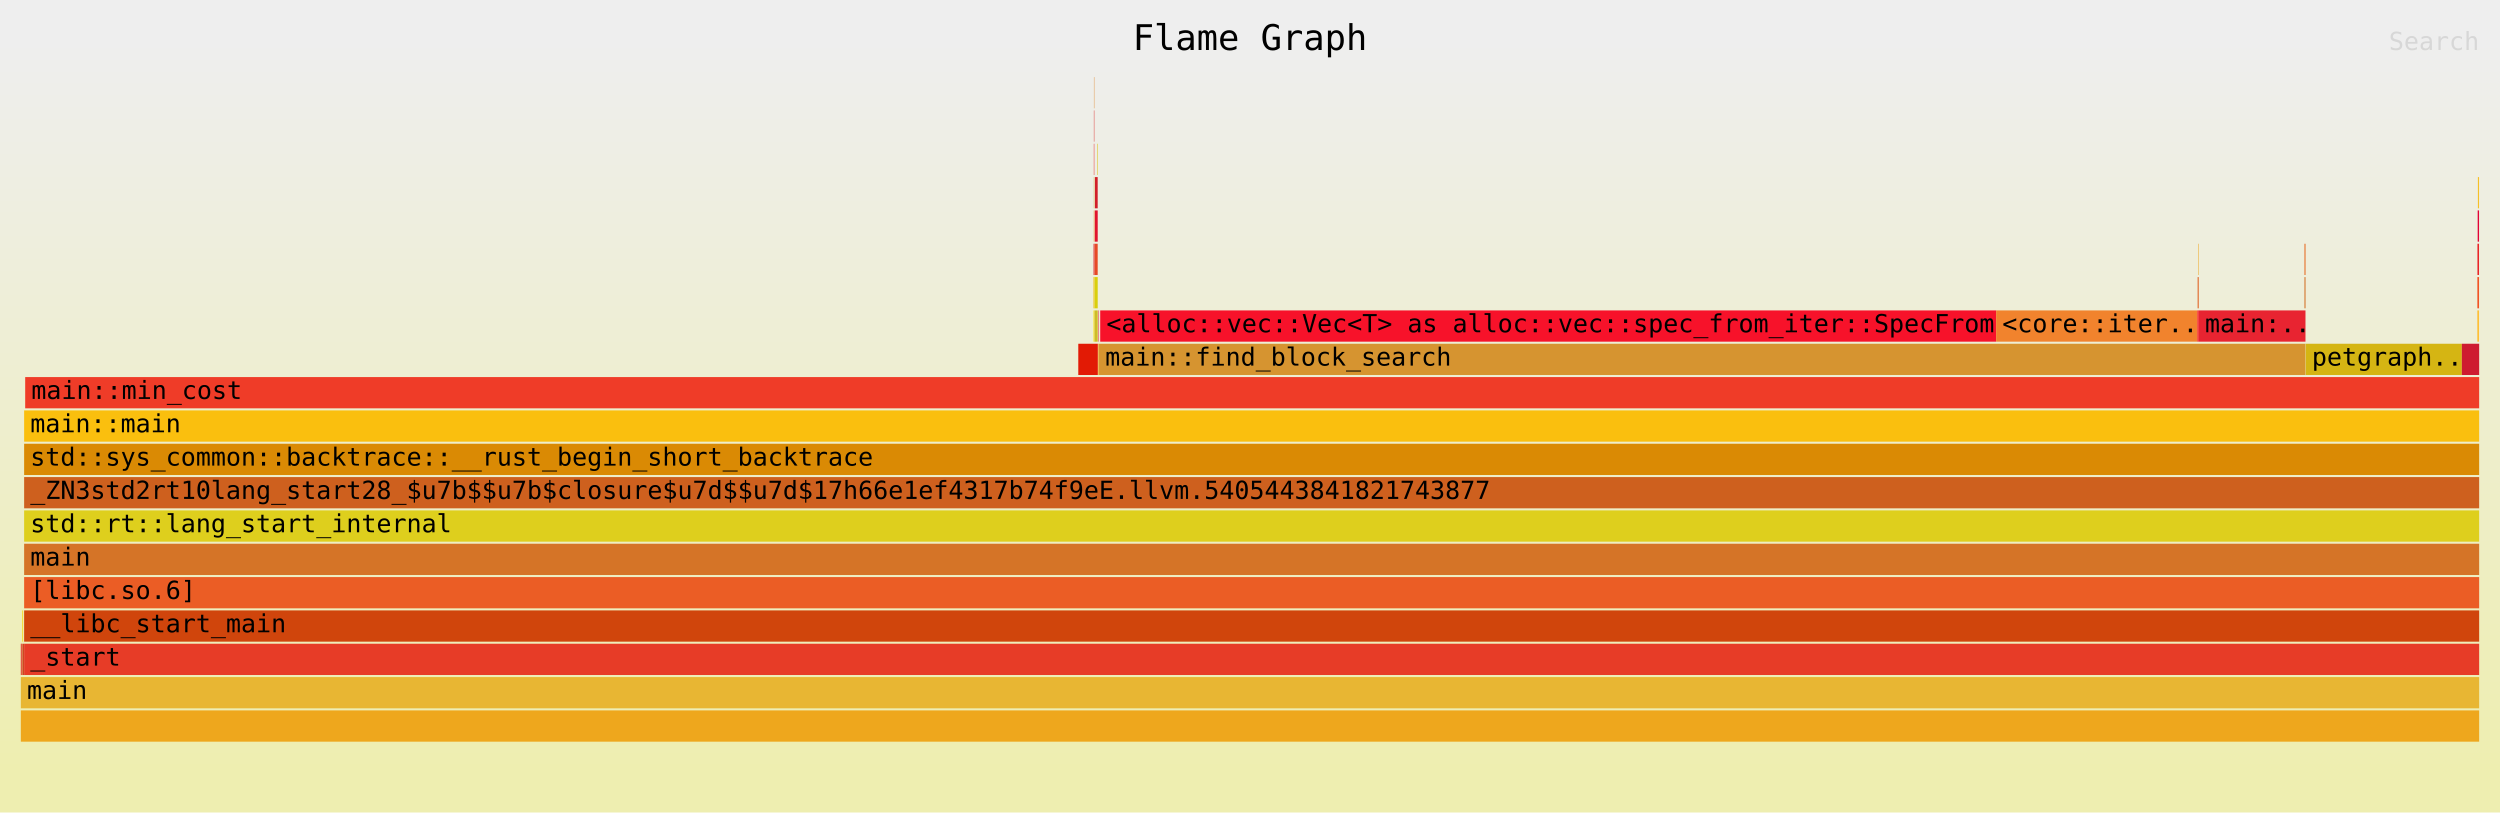
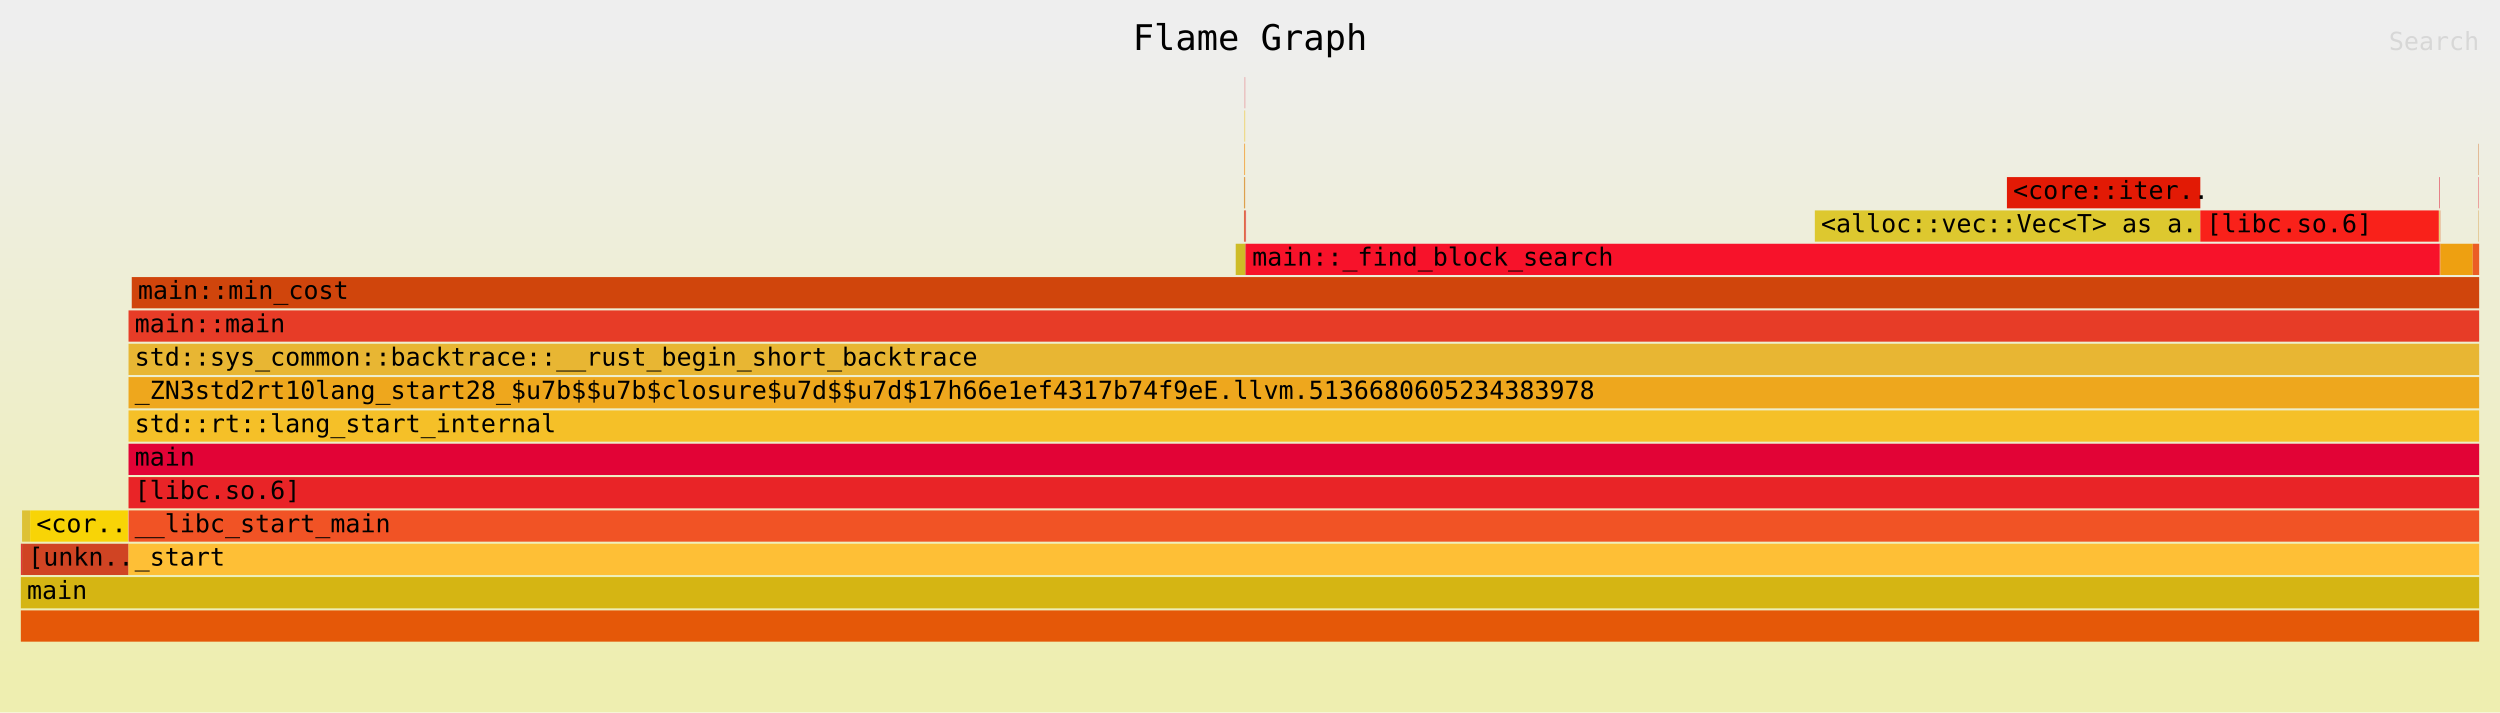
- <svg xmlns="http://www.w3.org/2000/svg" xmlns:ns1="http://github.com/jonhoo/inferno" version="1.1" width="1200" height="390" viewBox="0 0 1200 390">
+ <svg xmlns="http://www.w3.org/2000/svg" xmlns:ns1="http://github.com/jonhoo/inferno" version="1.1" width="1200" height="342" viewBox="0 0 1200 342">
  <defs>
    <linearGradient id="background" y1="0" y2="1" x1="0" x2="0">
      <stop stop-color="#eeeeee" offset="5%" />
      <stop stop-color="#eeeeb0" offset="95%" />
    </linearGradient>
  </defs>
  <style type="text/css">
text { font-family:monospace; font-size:12px }
#title { text-anchor:middle; font-size:17px; }
#matched { text-anchor:end; }
#search { text-anchor:end; opacity:0.1; cursor:pointer; }
#search:hover, #search.show { opacity:1; }
#subtitle { text-anchor:middle; font-color:rgb(160,160,160); }
#unzoom { cursor:pointer; }
#frames &gt; *:hover { stroke:black; stroke-width:0.5; cursor:pointer; }
.hide { display:none; }
.parent { opacity:0.5; }
</style>
-   <rect x="0" y="0" width="100%" height="390" fill="url(#background)" />
+   <rect x="0" y="0" width="100%" height="342" fill="url(#background)" />
  <text id="title" fill="rgb(0,0,0)" x="50%" y="24.00">Flame Graph</text>
-   <text id="details" fill="rgb(0,0,0)" x="10" y="373.00"> </text>
+   <text id="details" fill="rgb(0,0,0)" x="10" y="325.00"> </text>
  <text id="unzoom" class="hide" fill="rgb(0,0,0)" x="10" y="24.00">Reset Zoom</text>
  <text id="search" fill="rgb(0,0,0)" x="1190" y="24.00">Search</text>
-   <text id="matched" fill="rgb(0,0,0)" x="1190" y="373.00"> </text>
-   <svg id="frames" x="10" width="1180" total_samples="57464">
-     <g>
-       <rect x="0%" y="309" width="0.026%" height="15" fill="rgb(227,0,7)" ns1:x="0" ns1:w="15" />
-       <text x="0.25%" y="319.50" />
-     </g>
-     <g>
-       <rect x="0.026%" y="309" width="0.016%" height="15" fill="rgb(217,0,24)" ns1:x="15" ns1:w="9" />
-       <text x="0.276%" y="319.50" />
-     </g>
-     <g>
-       <rect x="0.042%" y="309" width="0.017%" height="15" fill="rgb(221,193,54)" ns1:x="24" ns1:w="10" />
-       <text x="0.292%" y="319.50" />
-     </g>
-     <g>
-       <rect x="0.061%" y="293" width="0.031%" height="15" fill="rgb(248,212,6)" ns1:x="35" ns1:w="18" />
-       <text x="0.311%" y="303.50" />
-     </g>
-     <g>
-       <rect x="0.061%" y="309" width="0.073%" height="15" fill="rgb(208,68,35)" ns1:x="35" ns1:w="42" />
-       <text x="0.311%" y="319.50" />
-     </g>
-     <g>
-       <rect x="43.648%" y="101" width="0.017%" height="15" fill="rgb(232,128,0)" ns1:x="25082" ns1:w="10" />
-       <text x="43.898%" y="111.50" />
-     </g>
-     <g>
-       <rect x="43.648%" y="85" width="0.017%" height="15" fill="rgb(207,160,47)" ns1:x="25082" ns1:w="10" />
-       <text x="43.898%" y="95.50" />
-     </g>
-     <g>
-       <rect x="43.648%" y="69" width="0.017%" height="15" fill="rgb(228,23,34)" ns1:x="25082" ns1:w="10" />
-       <text x="43.898%" y="79.50" />
-     </g>
-     <g>
-       <rect x="43.65%" y="53" width="0.016%" height="15" fill="rgb(218,30,26)" ns1:x="25083" ns1:w="9" />
-       <text x="43.9%" y="63.50" />
-     </g>
-     <g>
-       <rect x="43.652%" y="37" width="0.014%" height="15" fill="rgb(220,122,19)" ns1:x="25084" ns1:w="8" />
-       <text x="43.902%" y="47.50" />
-     </g>
-     <g>
-       <rect x="43.631%" y="149" width="0.042%" height="15" fill="rgb(250,228,42)" ns1:x="25072" ns1:w="24" />
-       <text x="43.881%" y="159.50" />
-     </g>
-     <g>
-       <rect x="43.633%" y="133" width="0.04%" height="15" fill="rgb(240,193,28)" ns1:x="25073" ns1:w="23" />
-       <text x="43.883%" y="143.50" />
-     </g>
-     <g>
-       <rect x="43.638%" y="117" width="0.035%" height="15" fill="rgb(216,20,37)" ns1:x="25076" ns1:w="20" />
-       <text x="43.888%" y="127.50" />
-     </g>
-     <g>
-       <rect x="43.674%" y="149" width="0.131%" height="15" fill="rgb(206,188,39)" ns1:x="25097" ns1:w="75" />
-       <text x="43.924%" y="159.50" />
-     </g>
-     <g>
-       <rect x="43.678%" y="133" width="0.127%" height="15" fill="rgb(217,207,13)" ns1:x="25099" ns1:w="73" />
-       <text x="43.928%" y="143.50" />
-     </g>
-     <g>
-       <rect x="43.679%" y="117" width="0.125%" height="15" fill="rgb(231,73,38)" ns1:x="25100" ns1:w="72" />
-       <text x="43.929%" y="127.50" />
-     </g>
-     <g>
-       <rect x="43.687%" y="101" width="0.118%" height="15" fill="rgb(225,20,46)" ns1:x="25104" ns1:w="68" />
-       <text x="43.937%" y="111.50" />
-     </g>
-     <g>
-       <rect x="43.693%" y="85" width="0.111%" height="15" fill="rgb(210,31,41)" ns1:x="25108" ns1:w="64" />
-       <text x="43.943%" y="95.50" />
-     </g>
-     <g>
-       <rect x="43.781%" y="69" width="0.024%" height="15" fill="rgb(221,200,47)" ns1:x="25158" ns1:w="14" />
-       <text x="44.031%" y="79.50" />
-     </g>
-     <g>
-       <rect x="43.015%" y="165" width="0.795%" height="15" fill="rgb(226,26,5)" ns1:x="24718" ns1:w="457" />
-       <text x="43.265%" y="175.50" />
-     </g>
-     <g>
-       <rect x="43.815%" y="165" width="0.012%" height="15" fill="rgb(249,33,26)" ns1:x="25178" ns1:w="7" />
-       <text x="44.065%" y="175.50" />
-     </g>
-     <g>
-       <rect x="43.827%" y="165" width="0.024%" height="15" fill="rgb(235,183,28)" ns1:x="25185" ns1:w="14" />
-       <text x="44.077%" y="175.50" />
-     </g>
-     <g>
-       <rect x="43.834%" y="149" width="0.017%" height="15" fill="rgb(221,5,38)" ns1:x="25189" ns1:w="10" />
-       <text x="44.084%" y="159.50" />
-     </g>
-     <g>
-       <rect x="43.907%" y="149" width="36.444%" height="15" fill="rgb(247,18,42)" ns1:x="25231" ns1:w="20942" />
-       <text x="44.157%" y="159.50">&lt;alloc::vec::Vec&lt;T&gt; as alloc::vec::spec_from_iter::SpecFrom..</text>
-     </g>
-     <g>
-       <rect x="80.351%" y="149" width="8.182%" height="15" fill="rgb(241,131,45)" ns1:x="46173" ns1:w="4702" />
-       <text x="80.601%" y="159.50">&lt;core::iter..</text>
-     </g>
-     <g>
-       <rect x="88.535%" y="149" width="0.059%" height="15" fill="rgb(249,31,29)" ns1:x="50876" ns1:w="34" />
-       <text x="88.785%" y="159.50" />
-     </g>
-     <g>
-       <rect x="88.546%" y="133" width="0.049%" height="15" fill="rgb(225,111,53)" ns1:x="50882" ns1:w="28" />
-       <text x="88.796%" y="143.50" />
-     </g>
-     <g>
-       <rect x="88.576%" y="117" width="0.019%" height="15" fill="rgb(238,160,17)" ns1:x="50899" ns1:w="11" />
-       <text x="88.826%" y="127.50" />
-     </g>
-     <g>
-       <rect x="43.859%" y="165" width="49.076%" height="15" fill="rgb(214,148,48)" ns1:x="25203" ns1:w="28201" />
-       <text x="44.109%" y="175.50">main::find_block_search</text>
-     </g>
-     <g>
-       <rect x="88.595%" y="149" width="4.34%" height="15" fill="rgb(232,36,49)" ns1:x="50910" ns1:w="2494" />
-       <text x="88.845%" y="159.50">main:..</text>
-     </g>
-     <g>
-       <rect x="92.895%" y="133" width="0.04%" height="15" fill="rgb(209,103,24)" ns1:x="53381" ns1:w="23" />
-       <text x="93.145%" y="143.50" />
-     </g>
-     <g>
-       <rect x="92.896%" y="117" width="0.038%" height="15" fill="rgb(229,88,8)" ns1:x="53382" ns1:w="22" />
-       <text x="93.146%" y="127.50" />
-     </g>
-     <g>
-       <rect x="92.945%" y="165" width="6.35%" height="15" fill="rgb(213,181,19)" ns1:x="53410" ns1:w="3649" />
-       <text x="93.195%" y="175.50">petgraph..</text>
-     </g>
-     <g>
-       <rect x="99.925%" y="149" width="0.07%" height="15" fill="rgb(254,191,54)" ns1:x="57421" ns1:w="40" />
-       <text x="100.175%" y="159.50" />
-     </g>
-     <g>
-       <rect x="99.927%" y="133" width="0.068%" height="15" fill="rgb(241,83,37)" ns1:x="57422" ns1:w="39" />
-       <text x="100.177%" y="143.50" />
-     </g>
-     <g>
-       <rect x="99.93%" y="117" width="0.064%" height="15" fill="rgb(233,36,39)" ns1:x="57424" ns1:w="37" />
-       <text x="100.18%" y="127.50" />
-     </g>
-     <g>
-       <rect x="99.939%" y="101" width="0.056%" height="15" fill="rgb(226,3,54)" ns1:x="57429" ns1:w="32" />
-       <text x="100.189%" y="111.50" />
-     </g>
-     <g>
-       <rect x="99.948%" y="85" width="0.047%" height="15" fill="rgb(245,192,40)" ns1:x="57434" ns1:w="27" />
-       <text x="100.198%" y="95.50" />
-     </g>
-     <g>
-       <rect x="0%" y="341" width="100%" height="15" fill="rgb(238,167,29)" ns1:x="0" ns1:w="57464" />
-       <text x="0.25%" y="351.50" />
-     </g>
-     <g>
-       <rect x="0%" y="325" width="100%" height="15" fill="rgb(232,182,51)" ns1:x="0" ns1:w="57464" />
-       <text x="0.25%" y="335.50">main</text>
-     </g>
-     <g>
-       <rect x="0.134%" y="309" width="99.866%" height="15" fill="rgb(231,60,39)" ns1:x="77" ns1:w="57387" />
-       <text x="0.384%" y="319.50">_start</text>
-     </g>
-     <g>
-       <rect x="0.134%" y="293" width="99.866%" height="15" fill="rgb(208,69,12)" ns1:x="77" ns1:w="57387" />
-       <text x="0.384%" y="303.50">__libc_start_main</text>
-     </g>
-     <g>
-       <rect x="0.134%" y="277" width="99.866%" height="15" fill="rgb(235,93,37)" ns1:x="77" ns1:w="57387" />
-       <text x="0.384%" y="287.50">[libc.so.6]</text>
-     </g>
-     <g>
-       <rect x="0.134%" y="261" width="99.866%" height="15" fill="rgb(213,116,39)" ns1:x="77" ns1:w="57387" />
-       <text x="0.384%" y="271.50">main</text>
-     </g>
-     <g>
-       <rect x="0.134%" y="245" width="99.866%" height="15" fill="rgb(222,207,29)" ns1:x="77" ns1:w="57387" />
-       <text x="0.384%" y="255.50">std::rt::lang_start_internal</text>
-     </g>
-     <g>
-       <rect x="0.134%" y="229" width="99.866%" height="15" fill="rgb(206,96,30)" ns1:x="77" ns1:w="57387" />
-       <text x="0.384%" y="239.50">_ZN3std2rt10lang_start28_$u7b$$u7b$closure$u7d$$u7d$17h66e1ef4317b74f9eE.llvm.5405443841821743877</text>
-     </g>
-     <g>
-       <rect x="0.134%" y="213" width="99.866%" height="15" fill="rgb(218,138,4)" ns1:x="77" ns1:w="57387" />
-       <text x="0.384%" y="223.50">std::sys_common::backtrace::__rust_begin_short_backtrace</text>
-     </g>
-     <g>
-       <rect x="0.134%" y="197" width="99.866%" height="15" fill="rgb(250,191,14)" ns1:x="77" ns1:w="57387" />
-       <text x="0.384%" y="207.50">main::main</text>
-     </g>
-     <g>
-       <rect x="0.177%" y="181" width="99.823%" height="15" fill="rgb(239,60,40)" ns1:x="102" ns1:w="57362" />
-       <text x="0.427%" y="191.50">main::min_cost</text>
-     </g>
-     <g>
-       <rect x="99.295%" y="165" width="0.705%" height="15" fill="rgb(206,27,48)" ns1:x="57059" ns1:w="405" />
-       <text x="99.545%" y="175.50" />
+   <text id="matched" fill="rgb(0,0,0)" x="1190" y="325.00"> </text>
+   <svg id="frames" x="10" width="1180" total_samples="32160">
+     <g>
+       <rect x="0.003%" y="261" width="0.019%" height="15" fill="rgb(227,0,7)" ns1:x="1" ns1:w="6" />
+       <text x="0.253%" y="271.50" />
+     </g>
+     <g>
+       <rect x="0.022%" y="261" width="0.028%" height="15" fill="rgb(217,0,24)" ns1:x="7" ns1:w="9" />
+       <text x="0.272%" y="271.50" />
+     </g>
+     <g>
+       <rect x="0.05%" y="245" width="0.327%" height="15" fill="rgb(221,193,54)" ns1:x="16" ns1:w="105" />
+       <text x="0.3%" y="255.50" />
+     </g>
+     <g>
+       <rect x="0.379%" y="245" width="3.977%" height="15" fill="rgb(248,212,6)" ns1:x="122" ns1:w="1279" />
+       <text x="0.629%" y="255.50">&lt;cor..</text>
+     </g>
+     <g>
+       <rect x="0.05%" y="261" width="4.332%" height="15" fill="rgb(208,68,35)" ns1:x="16" ns1:w="1393" />
+       <text x="0.3%" y="271.50">[unkn..</text>
+     </g>
+     <g>
+       <rect x="49.754%" y="101" width="0.022%" height="15" fill="rgb(232,128,0)" ns1:x="16001" ns1:w="7" />
+       <text x="50.004%" y="111.50" />
+     </g>
+     <g>
+       <rect x="49.754%" y="85" width="0.022%" height="15" fill="rgb(207,160,47)" ns1:x="16001" ns1:w="7" />
+       <text x="50.004%" y="95.50" />
+     </g>
+     <g>
+       <rect x="49.758%" y="69" width="0.019%" height="15" fill="rgb(228,23,34)" ns1:x="16002" ns1:w="6" />
+       <text x="50.008%" y="79.50" />
+     </g>
+     <g>
+       <rect x="49.776%" y="101" width="0.025%" height="15" fill="rgb(218,30,26)" ns1:x="16008" ns1:w="8" />
+       <text x="50.026%" y="111.50" />
+     </g>
+     <g>
+       <rect x="49.776%" y="85" width="0.025%" height="15" fill="rgb(220,122,19)" ns1:x="16008" ns1:w="8" />
+       <text x="50.026%" y="95.50" />
+     </g>
+     <g>
+       <rect x="49.779%" y="69" width="0.022%" height="15" fill="rgb(250,228,42)" ns1:x="16009" ns1:w="7" />
+       <text x="50.029%" y="79.50" />
+     </g>
+     <g>
+       <rect x="49.779%" y="53" width="0.022%" height="15" fill="rgb(240,193,28)" ns1:x="16009" ns1:w="7" />
+       <text x="50.029%" y="63.50" />
+     </g>
+     <g>
+       <rect x="49.789%" y="37" width="0.012%" height="15" fill="rgb(216,20,37)" ns1:x="16012" ns1:w="4" />
+       <text x="50.039%" y="47.50" />
+     </g>
+     <g>
+       <rect x="49.419%" y="117" width="0.386%" height="15" fill="rgb(206,188,39)" ns1:x="15893" ns1:w="124" />
+       <text x="49.669%" y="127.50" />
+     </g>
+     <g>
+       <rect x="49.804%" y="117" width="0.012%" height="15" fill="rgb(217,207,13)" ns1:x="16017" ns1:w="4" />
+       <text x="50.054%" y="127.50" />
+     </g>
+     <g>
+       <rect x="49.804%" y="101" width="0.012%" height="15" fill="rgb(231,73,38)" ns1:x="16017" ns1:w="4" />
+       <text x="50.054%" y="111.50" />
+     </g>
+     <g>
+       <rect x="49.816%" y="117" width="0.022%" height="15" fill="rgb(225,20,46)" ns1:x="16021" ns1:w="7" />
+       <text x="50.066%" y="127.50" />
+     </g>
+     <g>
+       <rect x="49.82%" y="101" width="0.019%" height="15" fill="rgb(210,31,41)" ns1:x="16022" ns1:w="6" />
+       <text x="50.07%" y="111.50" />
+     </g>
+     <g>
+       <rect x="72.976%" y="101" width="15.681%" height="15" fill="rgb(221,200,47)" ns1:x="23469" ns1:w="5043" />
+       <text x="73.226%" y="111.50">&lt;alloc::vec::Vec&lt;T&gt; as a..</text>
+     </g>
+     <g>
+       <rect x="80.79%" y="85" width="7.867%" height="15" fill="rgb(226,26,5)" ns1:x="25982" ns1:w="2530" />
+       <text x="81.04%" y="95.50">&lt;core::iter..</text>
+     </g>
+     <g>
+       <rect x="88.657%" y="101" width="9.701%" height="15" fill="rgb(249,33,26)" ns1:x="28512" ns1:w="3120" />
+       <text x="88.907%" y="111.50">[libc.so.6]</text>
+     </g>
+     <g>
+       <rect x="98.374%" y="101" width="0.022%" height="15" fill="rgb(235,183,28)" ns1:x="31637" ns1:w="7" />
+       <text x="98.624%" y="111.50" />
+     </g>
+     <g>
+       <rect x="98.377%" y="85" width="0.019%" height="15" fill="rgb(221,5,38)" ns1:x="31638" ns1:w="6" />
+       <text x="98.627%" y="95.50" />
+     </g>
+     <g>
+       <rect x="49.838%" y="117" width="48.56%" height="15" fill="rgb(247,18,42)" ns1:x="16028" ns1:w="15617" />
+       <text x="50.088%" y="127.50">main::_find_block_search</text>
+     </g>
+     <g>
+       <rect x="98.399%" y="117" width="0.012%" height="15" fill="rgb(241,131,45)" ns1:x="31645" ns1:w="4" />
+       <text x="98.649%" y="127.50" />
+     </g>
+     <g>
+       <rect x="98.411%" y="117" width="0.012%" height="15" fill="rgb(249,31,29)" ns1:x="31649" ns1:w="4" />
+       <text x="98.661%" y="127.50" />
+     </g>
+     <g>
+       <rect x="98.411%" y="101" width="0.012%" height="15" fill="rgb(225,111,53)" ns1:x="31649" ns1:w="4" />
+       <text x="98.661%" y="111.50" />
+     </g>
+     <g>
+       <rect x="98.424%" y="117" width="1.315%" height="15" fill="rgb(238,160,17)" ns1:x="31653" ns1:w="423" />
+       <text x="98.674%" y="127.50" />
+     </g>
+     <g>
+       <rect x="99.978%" y="101" width="0.015%" height="15" fill="rgb(214,148,48)" ns1:x="32153" ns1:w="5" />
+       <text x="100.228%" y="111.50" />
+     </g>
+     <g>
+       <rect x="99.978%" y="85" width="0.015%" height="15" fill="rgb(232,36,49)" ns1:x="32153" ns1:w="5" />
+       <text x="100.228%" y="95.50" />
+     </g>
+     <g>
+       <rect x="99.978%" y="69" width="0.015%" height="15" fill="rgb(209,103,24)" ns1:x="32153" ns1:w="5" />
+       <text x="100.228%" y="79.50" />
+     </g>
+     <g>
+       <rect x="0%" y="293" width="100%" height="15" fill="rgb(229,88,8)" ns1:x="0" ns1:w="32160" />
+       <text x="0.25%" y="303.50" />
+     </g>
+     <g>
+       <rect x="0%" y="277" width="100%" height="15" fill="rgb(213,181,19)" ns1:x="0" ns1:w="32160" />
+       <text x="0.25%" y="287.50">main</text>
+     </g>
+     <g>
+       <rect x="4.381%" y="261" width="95.619%" height="15" fill="rgb(254,191,54)" ns1:x="1409" ns1:w="30751" />
+       <text x="4.631%" y="271.50">_start</text>
+     </g>
+     <g>
+       <rect x="4.381%" y="245" width="95.619%" height="15" fill="rgb(241,83,37)" ns1:x="1409" ns1:w="30751" />
+       <text x="4.631%" y="255.50">__libc_start_main</text>
+     </g>
+     <g>
+       <rect x="4.381%" y="229" width="95.619%" height="15" fill="rgb(233,36,39)" ns1:x="1409" ns1:w="30751" />
+       <text x="4.631%" y="239.50">[libc.so.6]</text>
+     </g>
+     <g>
+       <rect x="4.381%" y="213" width="95.619%" height="15" fill="rgb(226,3,54)" ns1:x="1409" ns1:w="30751" />
+       <text x="4.631%" y="223.50">main</text>
+     </g>
+     <g>
+       <rect x="4.381%" y="197" width="95.619%" height="15" fill="rgb(245,192,40)" ns1:x="1409" ns1:w="30751" />
+       <text x="4.631%" y="207.50">std::rt::lang_start_internal</text>
+     </g>
+     <g>
+       <rect x="4.381%" y="181" width="95.619%" height="15" fill="rgb(238,167,29)" ns1:x="1409" ns1:w="30751" />
+       <text x="4.631%" y="191.50">_ZN3std2rt10lang_start28_$u7b$$u7b$closure$u7d$$u7d$17h66e1ef4317b74f9eE.llvm.5136680605234383978</text>
+     </g>
+     <g>
+       <rect x="4.381%" y="165" width="95.619%" height="15" fill="rgb(232,182,51)" ns1:x="1409" ns1:w="30751" />
+       <text x="4.631%" y="175.50">std::sys_common::backtrace::__rust_begin_short_backtrace</text>
+     </g>
+     <g>
+       <rect x="4.381%" y="149" width="95.619%" height="15" fill="rgb(231,60,39)" ns1:x="1409" ns1:w="30751" />
+       <text x="4.631%" y="159.50">main::main</text>
+     </g>
+     <g>
+       <rect x="4.512%" y="133" width="95.488%" height="15" fill="rgb(208,69,12)" ns1:x="1451" ns1:w="30709" />
+       <text x="4.762%" y="143.50">main::min_cost</text>
+     </g>
+     <g>
+       <rect x="99.739%" y="117" width="0.261%" height="15" fill="rgb(235,93,37)" ns1:x="32076" ns1:w="84" />
+       <text x="99.989%" y="127.50" />
    </g>
  </svg>
</svg>
